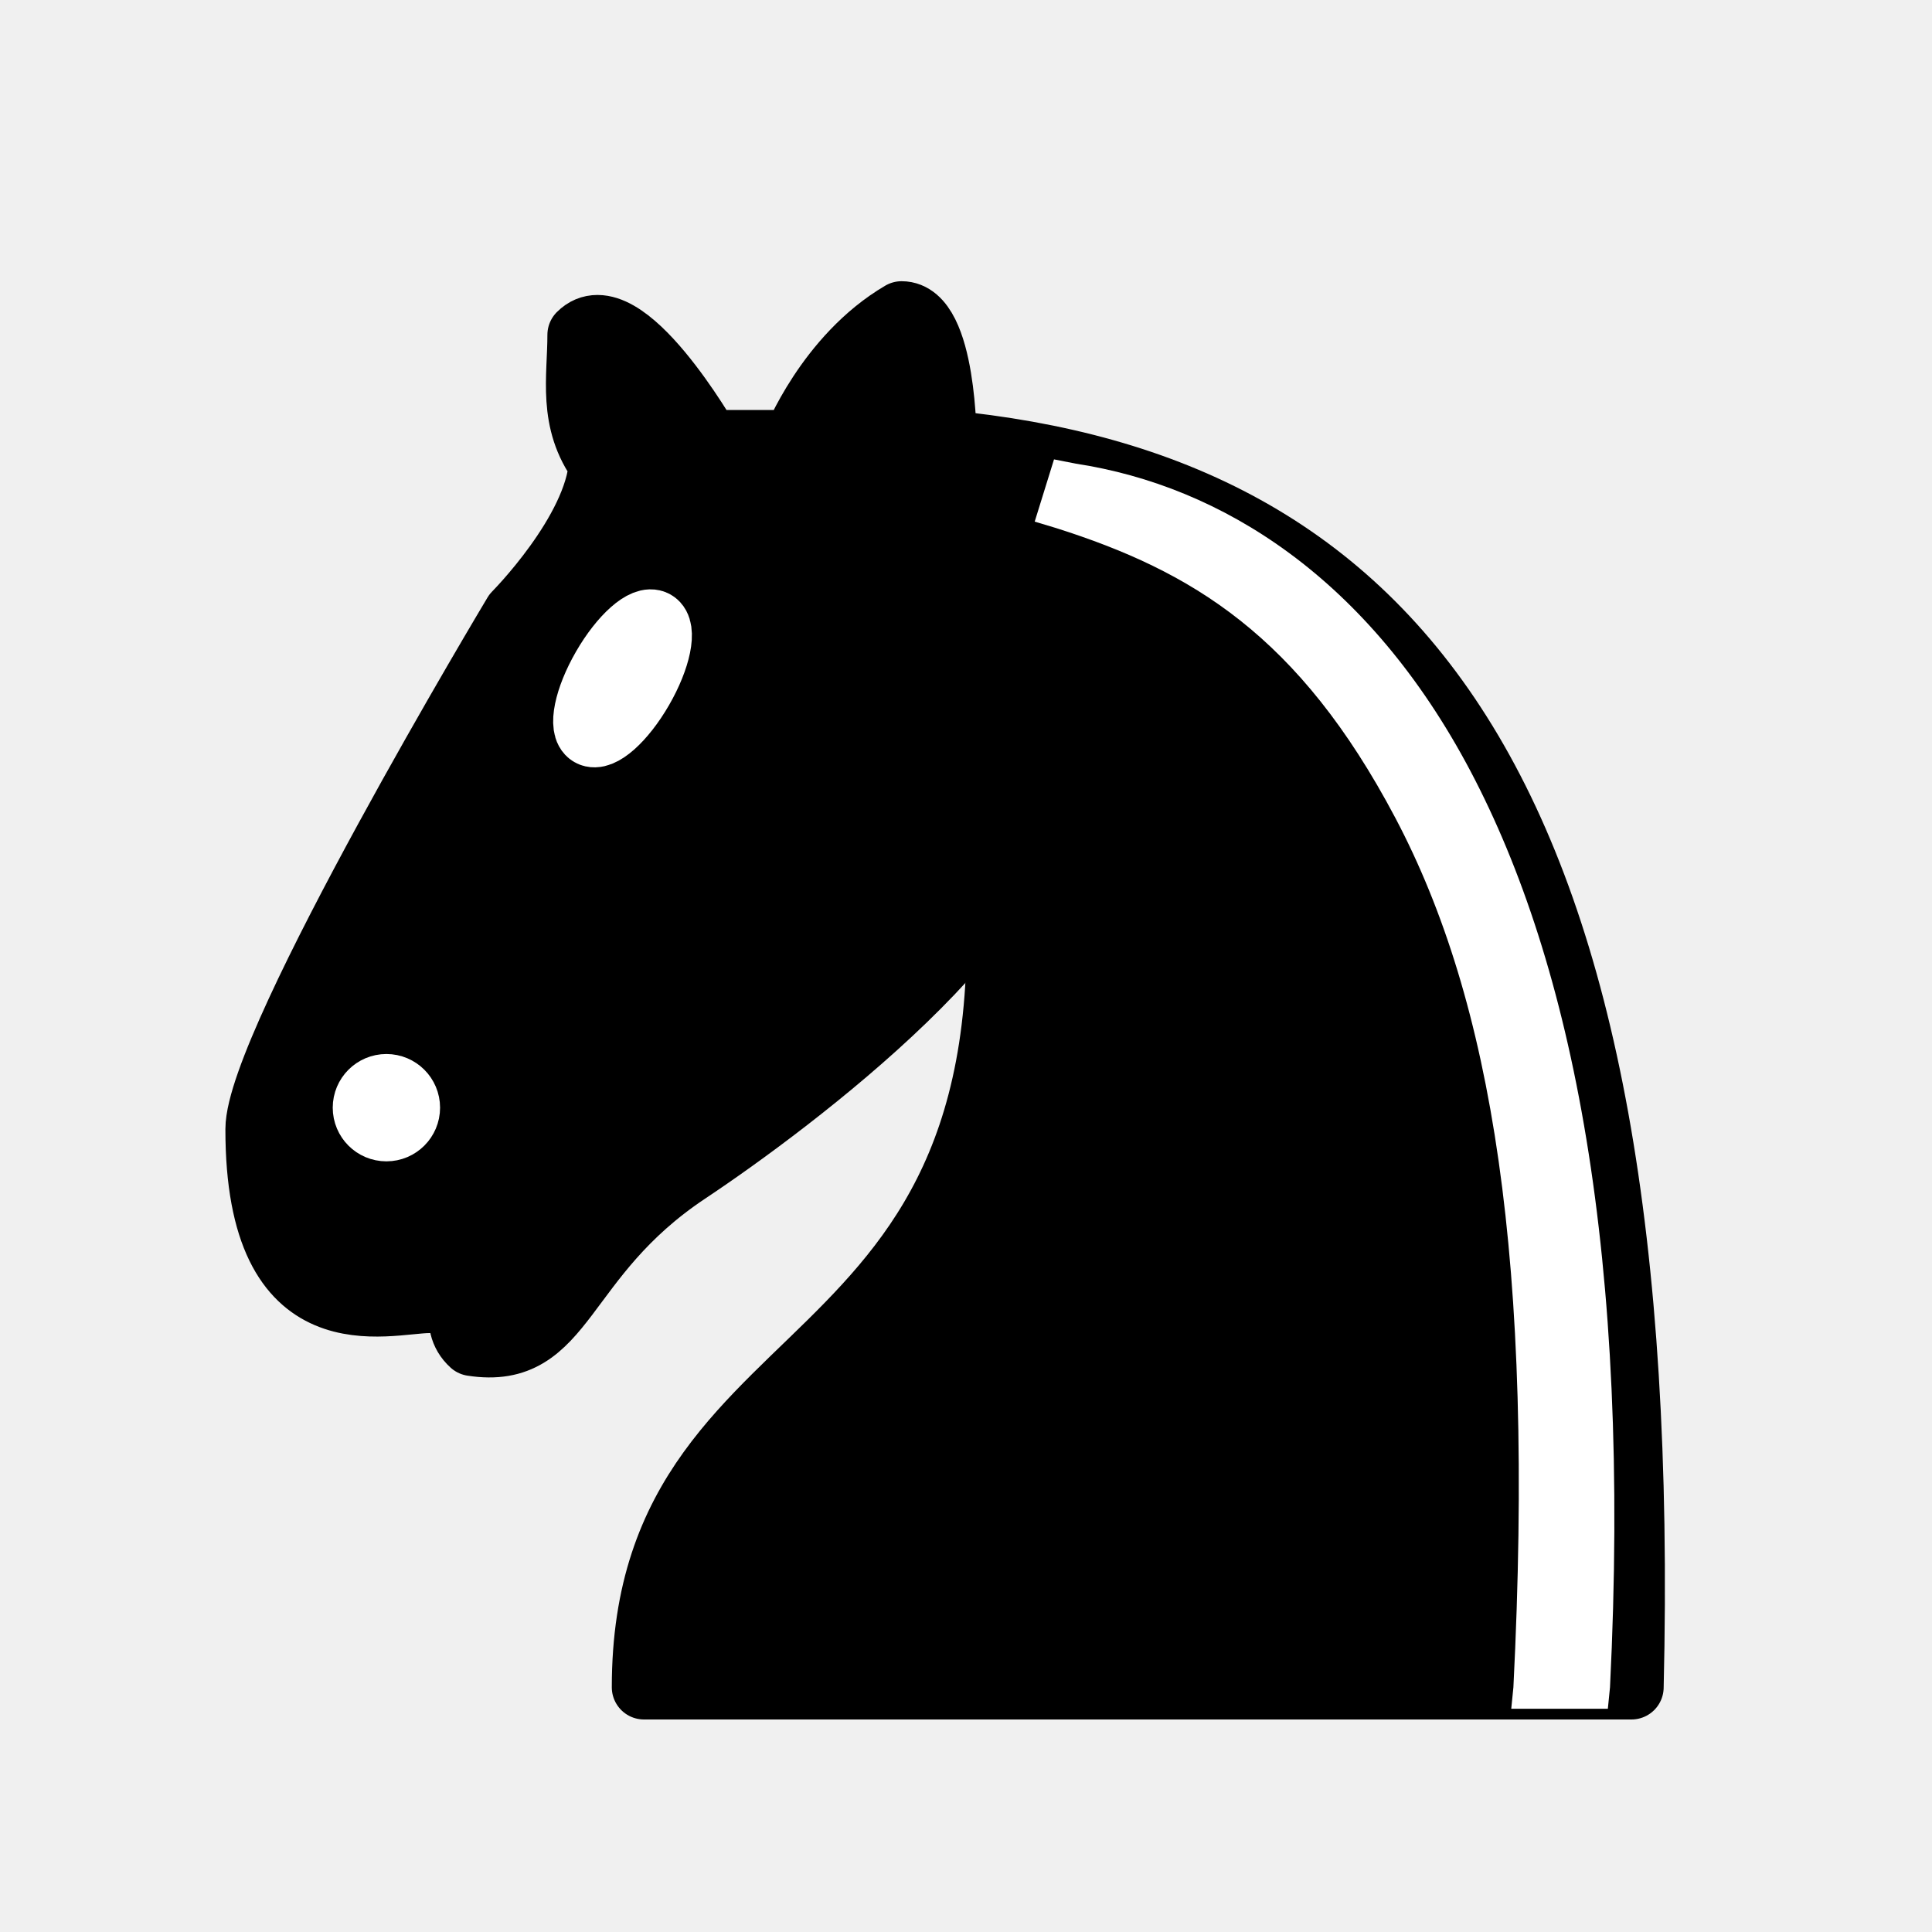
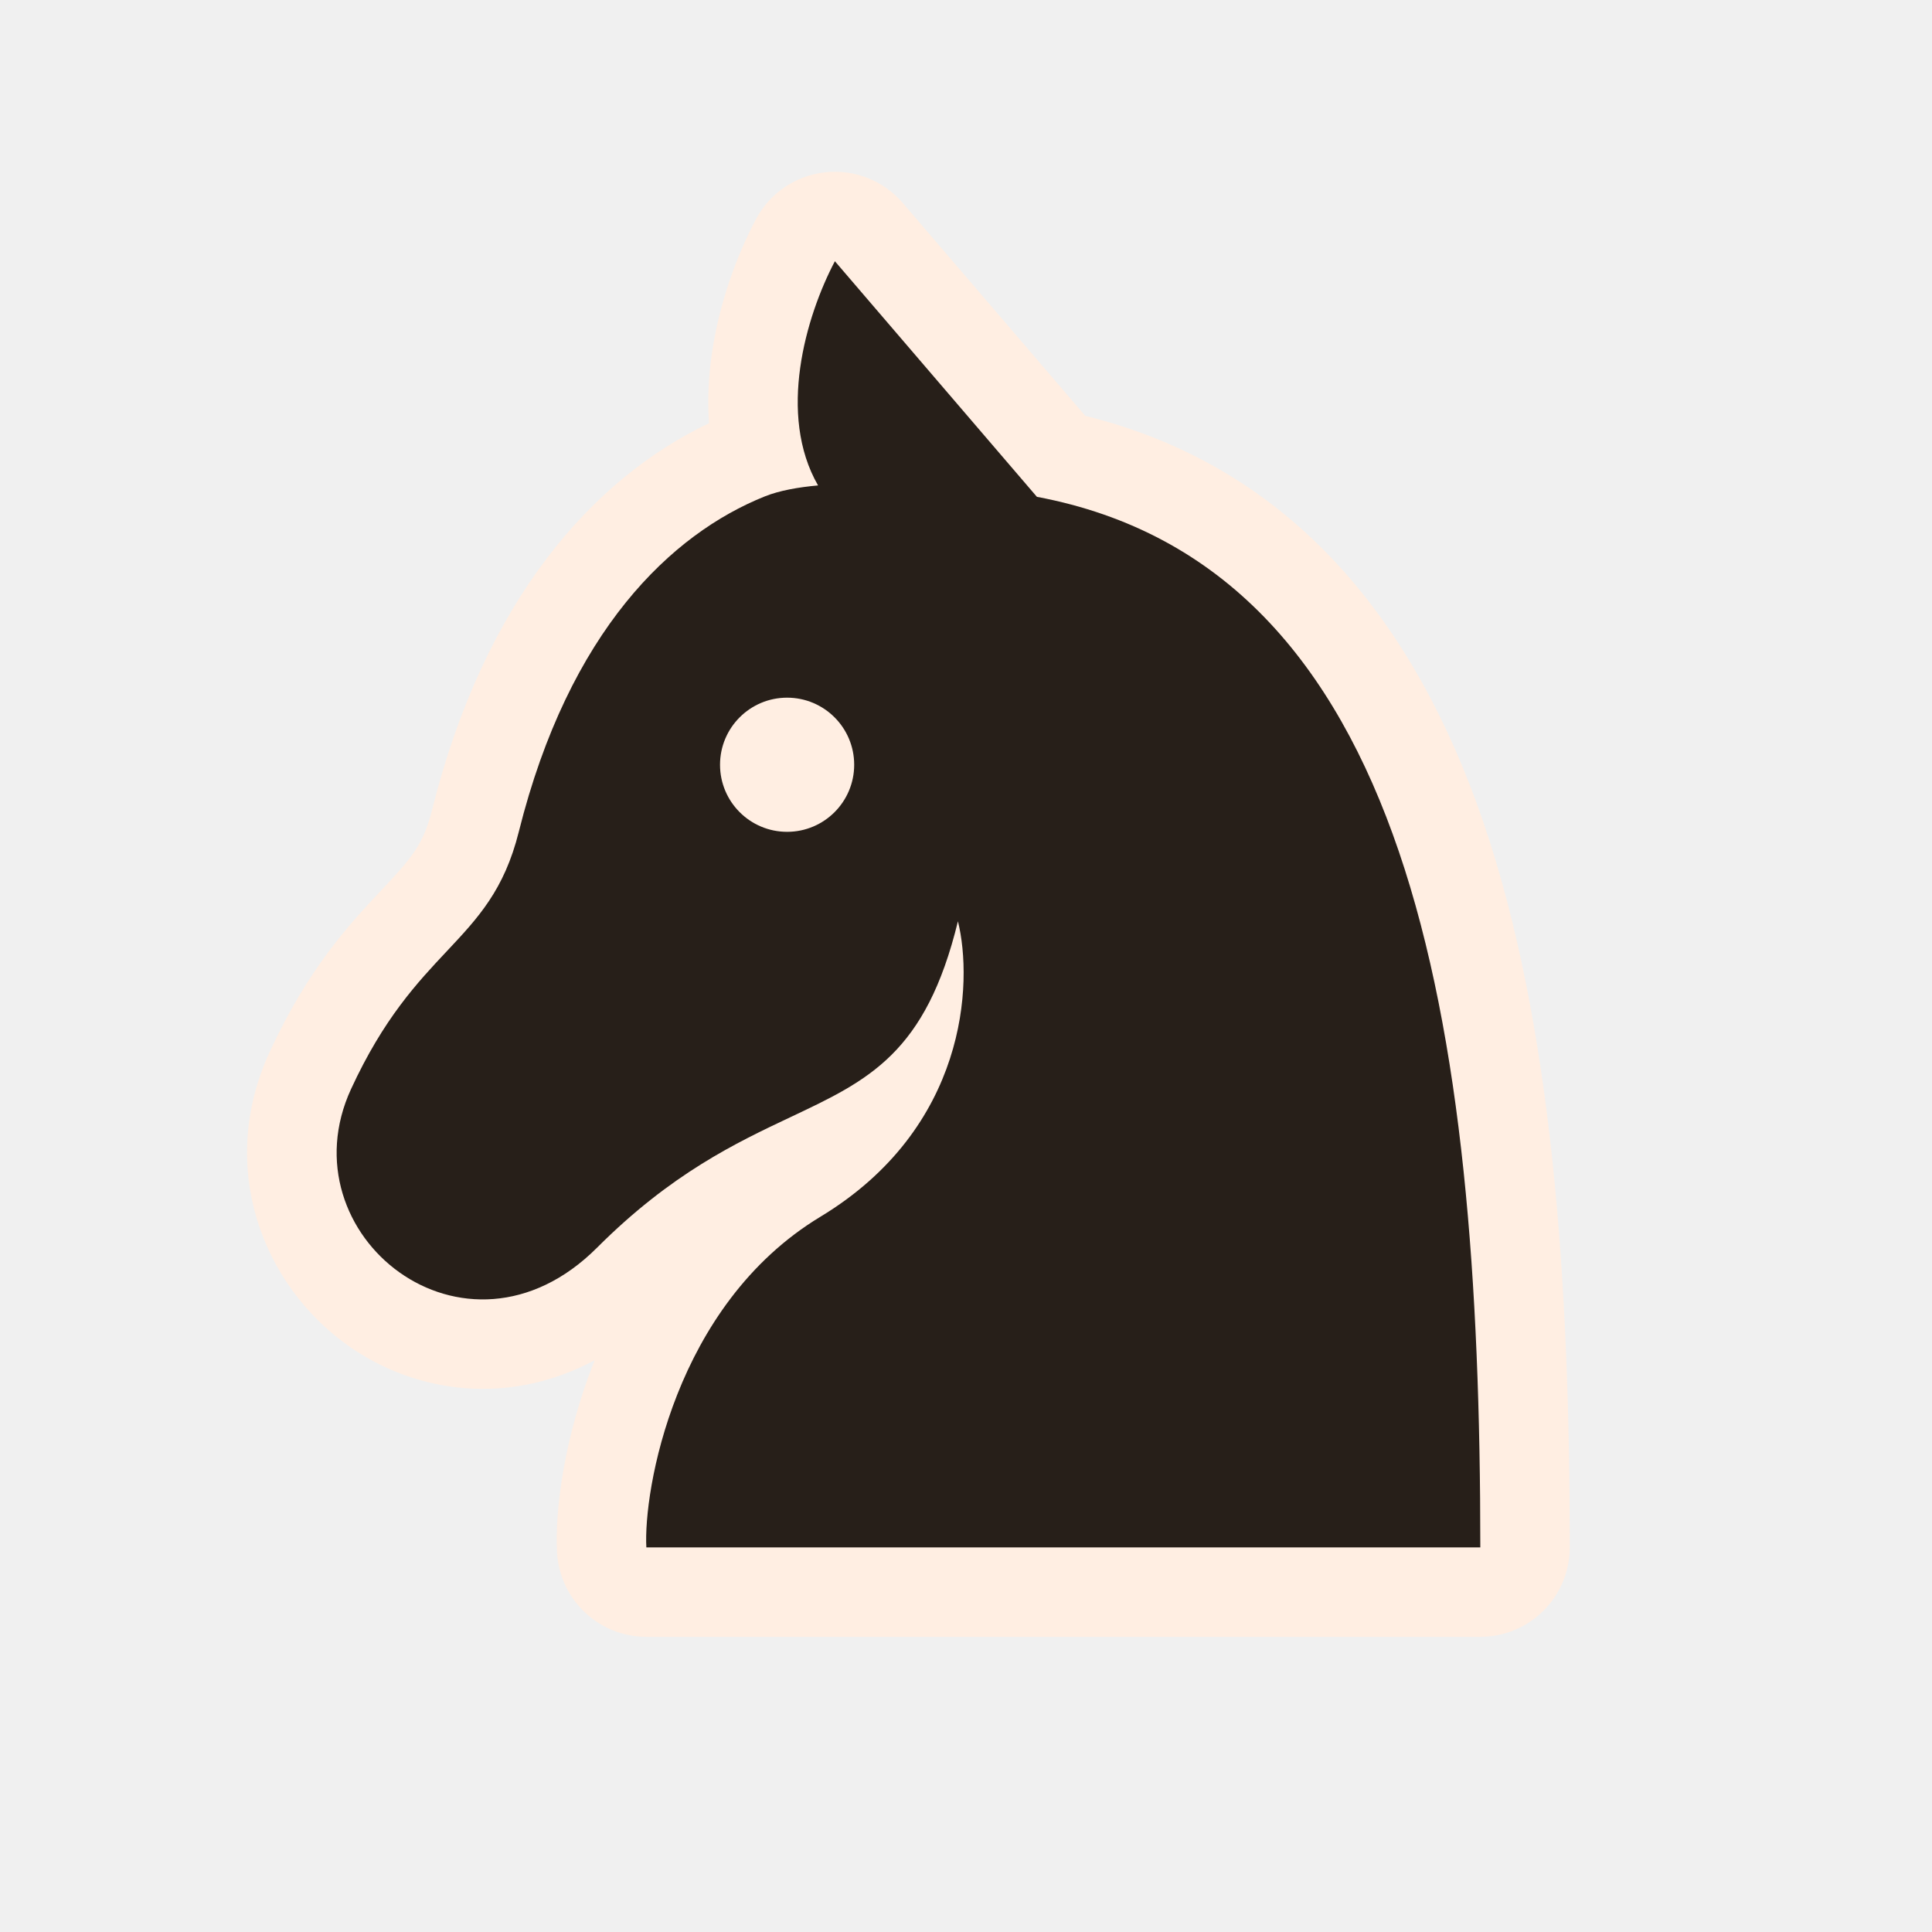
- <svg xmlns="http://www.w3.org/2000/svg" version="1.1" width="45" height="45">
-   <g style="opacity:1; fill:none; fill-opacity:1; fill-rule:evenodd; stroke:#000000; stroke-width:1.5; stroke-linecap:round;stroke-linejoin:round;stroke-miterlimit:4; stroke-dasharray:none; stroke-opacity:1;" transform="translate(0,0.3)">
-     <path d="M 22,10 C 32.5,11 38.5,18 38,39 L 15,39 C 15,30 25,32.5 23,18" style="fill:#000000; stroke:#000000;" />
-     <path d="M 24,18 C 24.38,20.91 18.45,25.37 16,27 C 13,29 13.18,31.34 11,31 C 9.958,30.06 12.41,27.96 11,28 C 10,28 11.19,29.23 10,30 C 9,30 5.997,31 6,26 C 6,24 12,14 12,14 C 12,14 13.89,12.1 14,10.5 C 13.27,9.506 13.5,8.5 13.5,7.5 C 14.5,6.5 16.5,10 16.5,10 L 18.5,10 C 18.5,10 19.28,8.008 21,7 C 22,7 22,10 22,10" style="fill:#000000; stroke:#000000;" />
-     <path d="M 9.5 25.5 A 0.5 0.5 0 1 1 8.5,25.5 A 0.5 0.5 0 1 1 9.5 25.5 z" style="fill:#ffffff; stroke:#ffffff;" />
-     <path d="M 15 15.5 A 0.5 1.5 0 1 1  14,15.5 A 0.5 1.5 0 1 1  15 15.5 z" transform="matrix(0.866,0.5,-0.5,0.866,9.693,-5.173)" style="fill:#ffffff; stroke:#ffffff;" />
-     <path d="M 24.55,10.4 L 24.1,11.85 L 24.6,12 C 27.75,13 30.25,14.49 32.5,18.75 C 34.75,23.01 35.75,29.06 35.25,39 L 35.2,39.5 L 37.45,39.5 L 37.5,39 C 38,28.94 36.62,22.15 34.25,17.66 C 31.88,13.17 28.46,11.02 25.06,10.5 L 24.55,10.4 z " style="fill:#ffffff; stroke:none;" />
-   </g>
+ <svg xmlns="http://www.w3.org/2000/svg" width="96" height="96" viewBox="0 0 96 96" fill="none">
+   <path d="M40.989 8.563C42.452 8.399 43.901 8.969 44.859 10.087L53.927 20.663C64.34 23.236 70.374 31.078 73.711 40.866C77.149 50.953 78 63.758 78 76.889C78 79.344 76.01 81.333 73.556 81.333H32.117C29.757 81.333 27.809 79.49 27.679 77.134C27.563 75.031 28.047 71.383 29.521 67.657L29.548 67.589C25.362 69.836 20.716 69.298 17.268 66.842C13.077 63.858 10.747 58.017 13.409 52.249C15.329 48.089 17.398 45.886 18.963 44.22C20.426 42.664 21.035 41.98 21.466 40.255C24.08 29.801 29.457 23.779 35.231 21.03C35.147 19.839 35.215 18.692 35.361 17.65C35.725 15.057 36.63 12.66 37.553 10.909C38.239 9.606 39.526 8.728 40.989 8.563Z" fill="#FFEEE2" />
+   <path fill-rule="evenodd" clip-rule="evenodd" d="M51.523 24.687L41.485 12.98C40.032 15.738 38.624 20.607 40.649 24.121C39.666 24.209 38.727 24.375 38 24.667C33.364 26.527 28.278 31.333 25.778 41.333C25.054 44.229 23.751 45.616 22.203 47.264C20.742 48.818 19.062 50.605 17.445 54.111C14.111 61.333 23.107 68.556 29.667 61.996C33.355 58.308 36.578 56.786 39.285 55.507C43.18 53.668 46.004 52.334 47.599 45.778C48.358 48.836 48.055 56.053 40.769 60.457C33.483 64.86 31.965 74.137 32.117 76.889H73.556C73.556 50.759 70.096 28.183 51.523 24.687Z" fill="#271F19" />
+   <circle cx="39.111" cy="38" r="3.333" fill="#FFEEE2" />
</svg>
